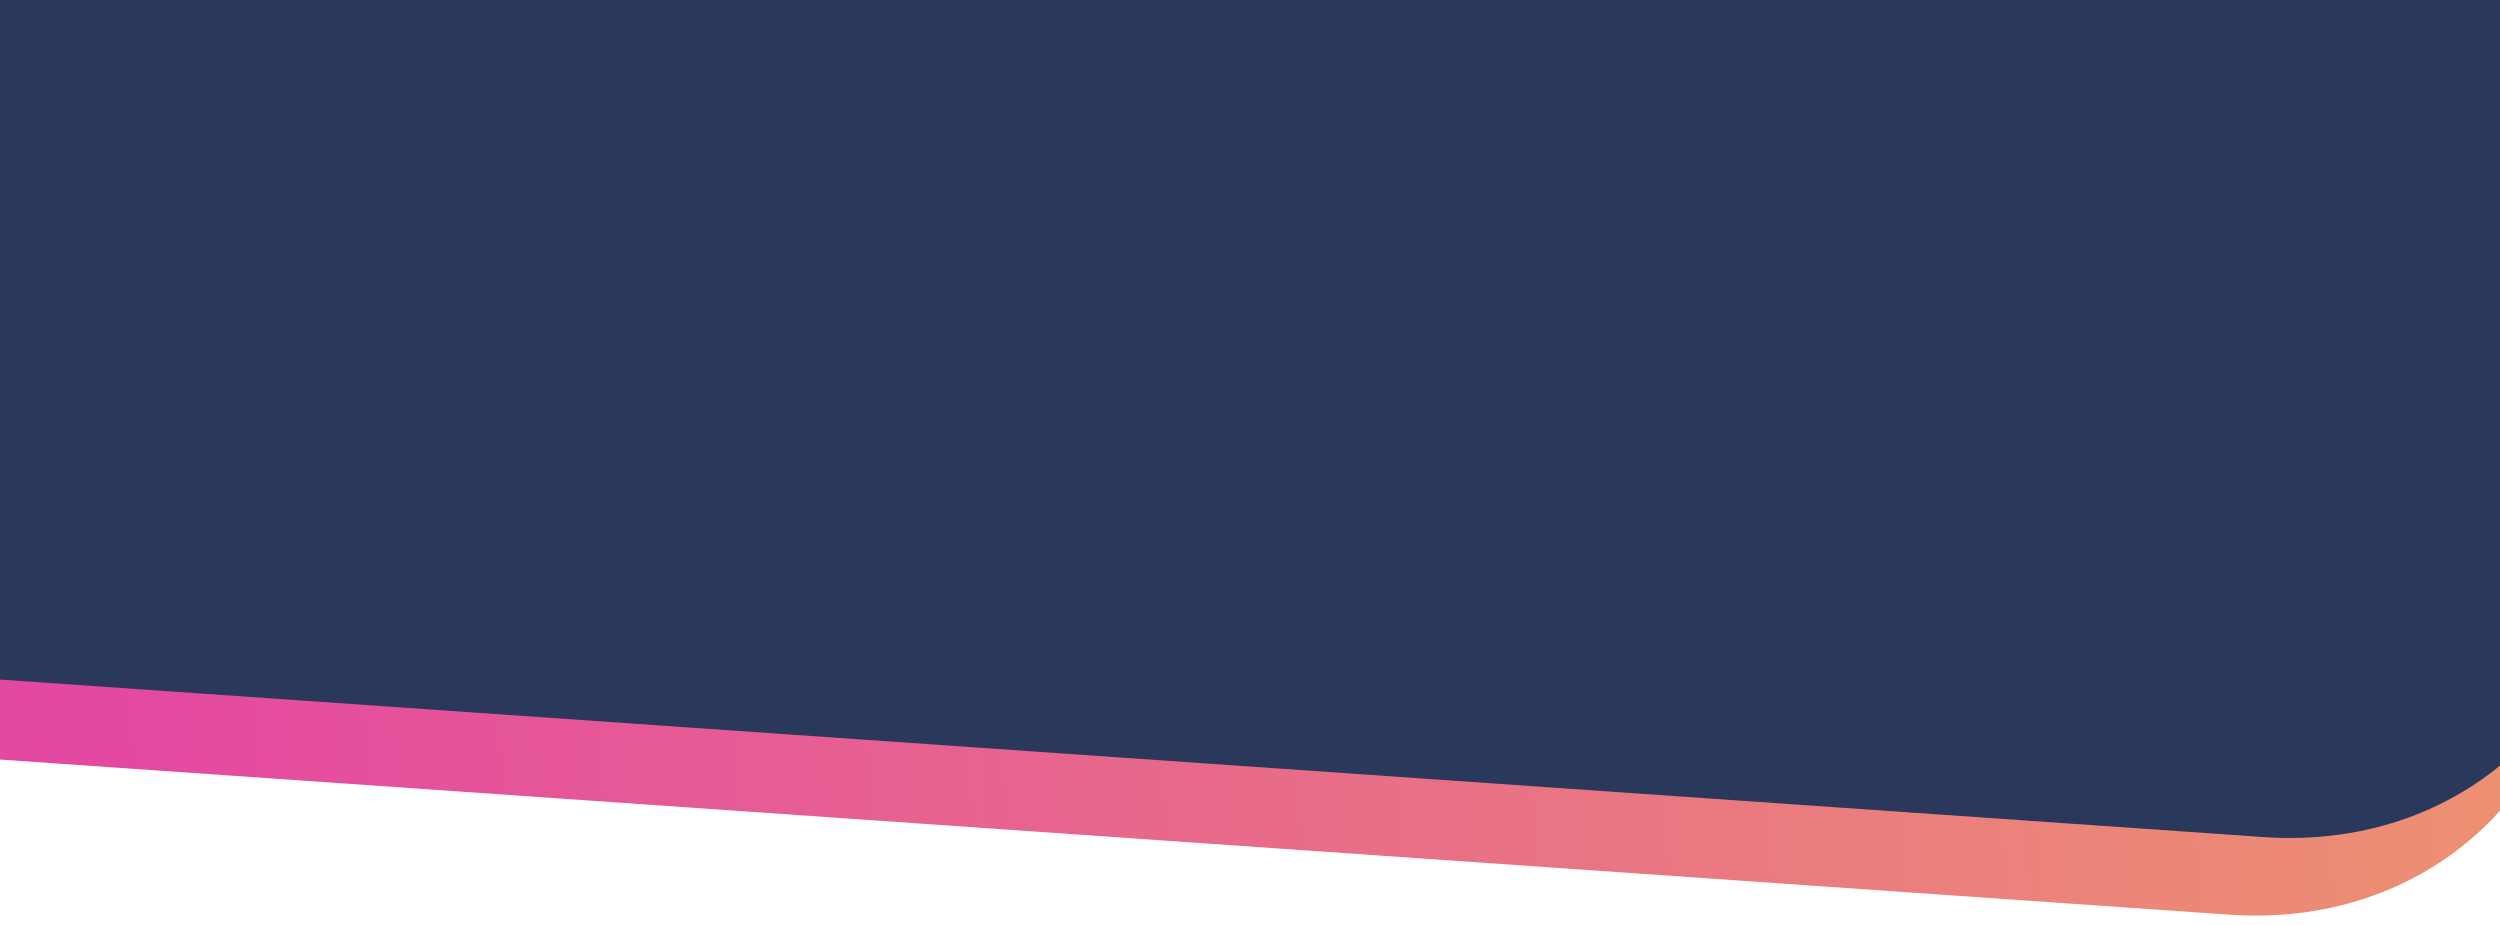
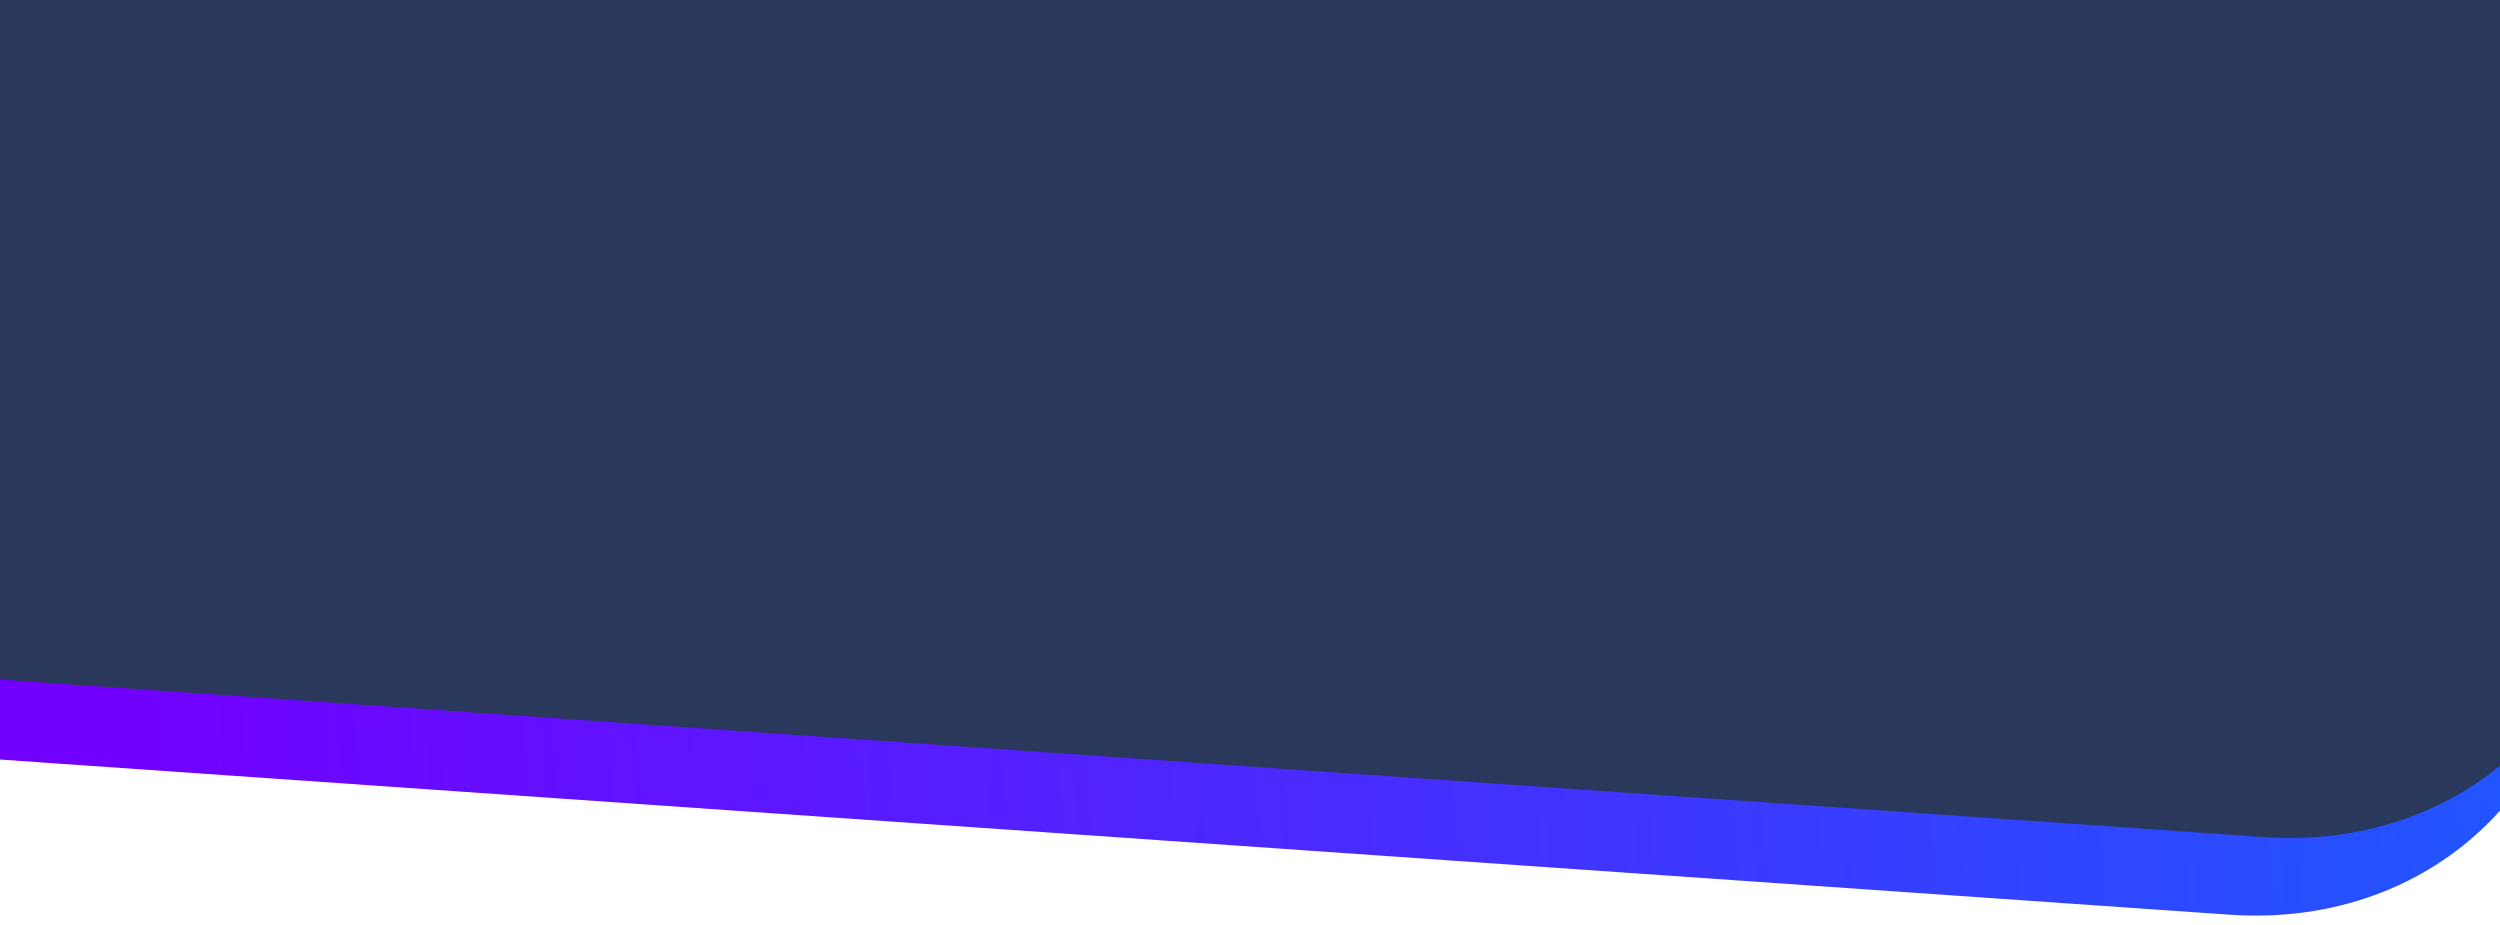
<svg xmlns="http://www.w3.org/2000/svg" viewBox="0 0 100 37" style="position:absolute; z-index: -100;" class="header">
  <defs>
    <linearGradient id="gradientOrangeToPink" x1="0%" y1="0%" x2="100%" y2="0%">
-       <stop offset="50%" style="stop-color:#e449a1;stop-opacity:1" />
-       <stop offset="100%" style="stop-color:#ed956e;stop-opacity:1" />
-     </linearGradient>
-     <linearGradient id="transparentGradient" x1="0%" y1="0%" x2="0%" y2="100%">
-       <stop offset="0%" style="stop-color:#eff4f700;stop-opacity:1" />
-       <stop offset="100%" style="stop-color:#eff4f709;stop-opacity:1" />
+       <stop offset="50%" style="stop-color:#7200ff;stop-opacity:1" />
+       <stop offset="100%" style="stop-color:#1c5aff;stop-opacity:1" />
    </linearGradient>
  </defs>
  <g>
    <rect x="0" y="0" width="195" height="47" rx="15" ry="15" fill="url(#gradientOrangeToPink)" transform="translate(-95 -23) skewX(4) skewY(4)" />
    <rect x="0" y="0" width="122" height="43" rx="15" ry="15" fill="#2a385c" transform="translate(-20 -17) skewX(4) skewY(4)" />
  </g>
</svg>
